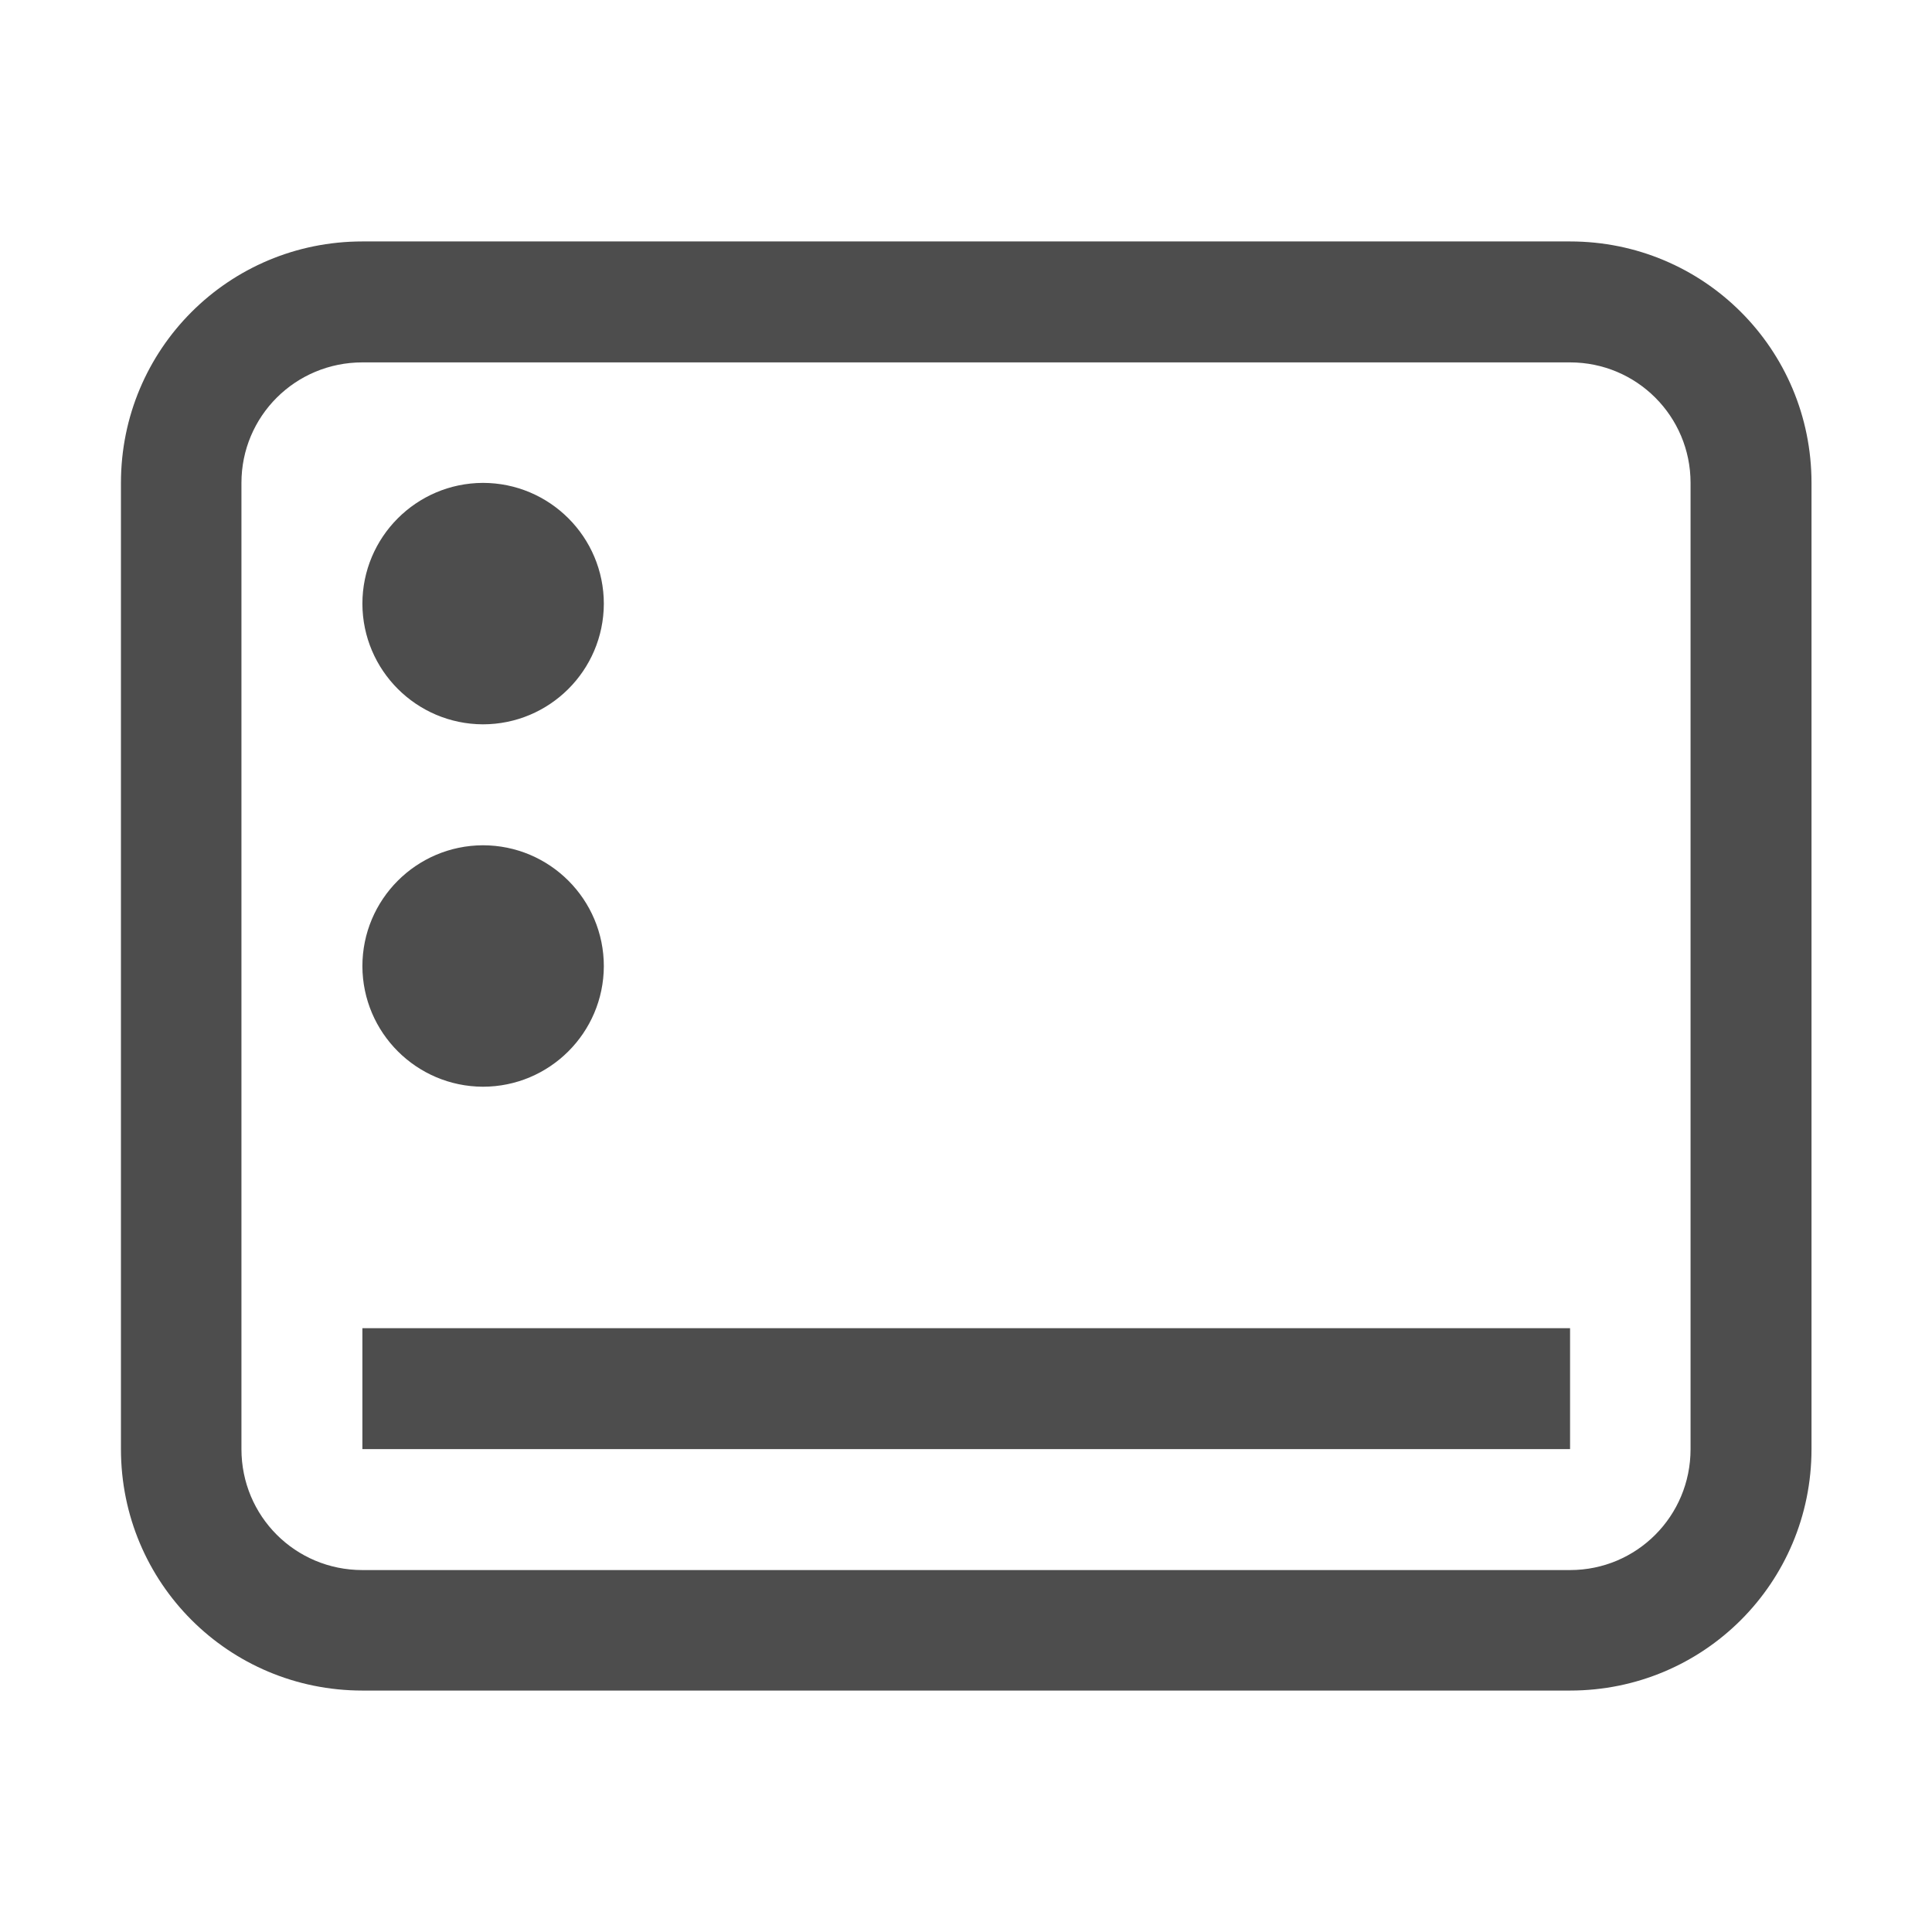
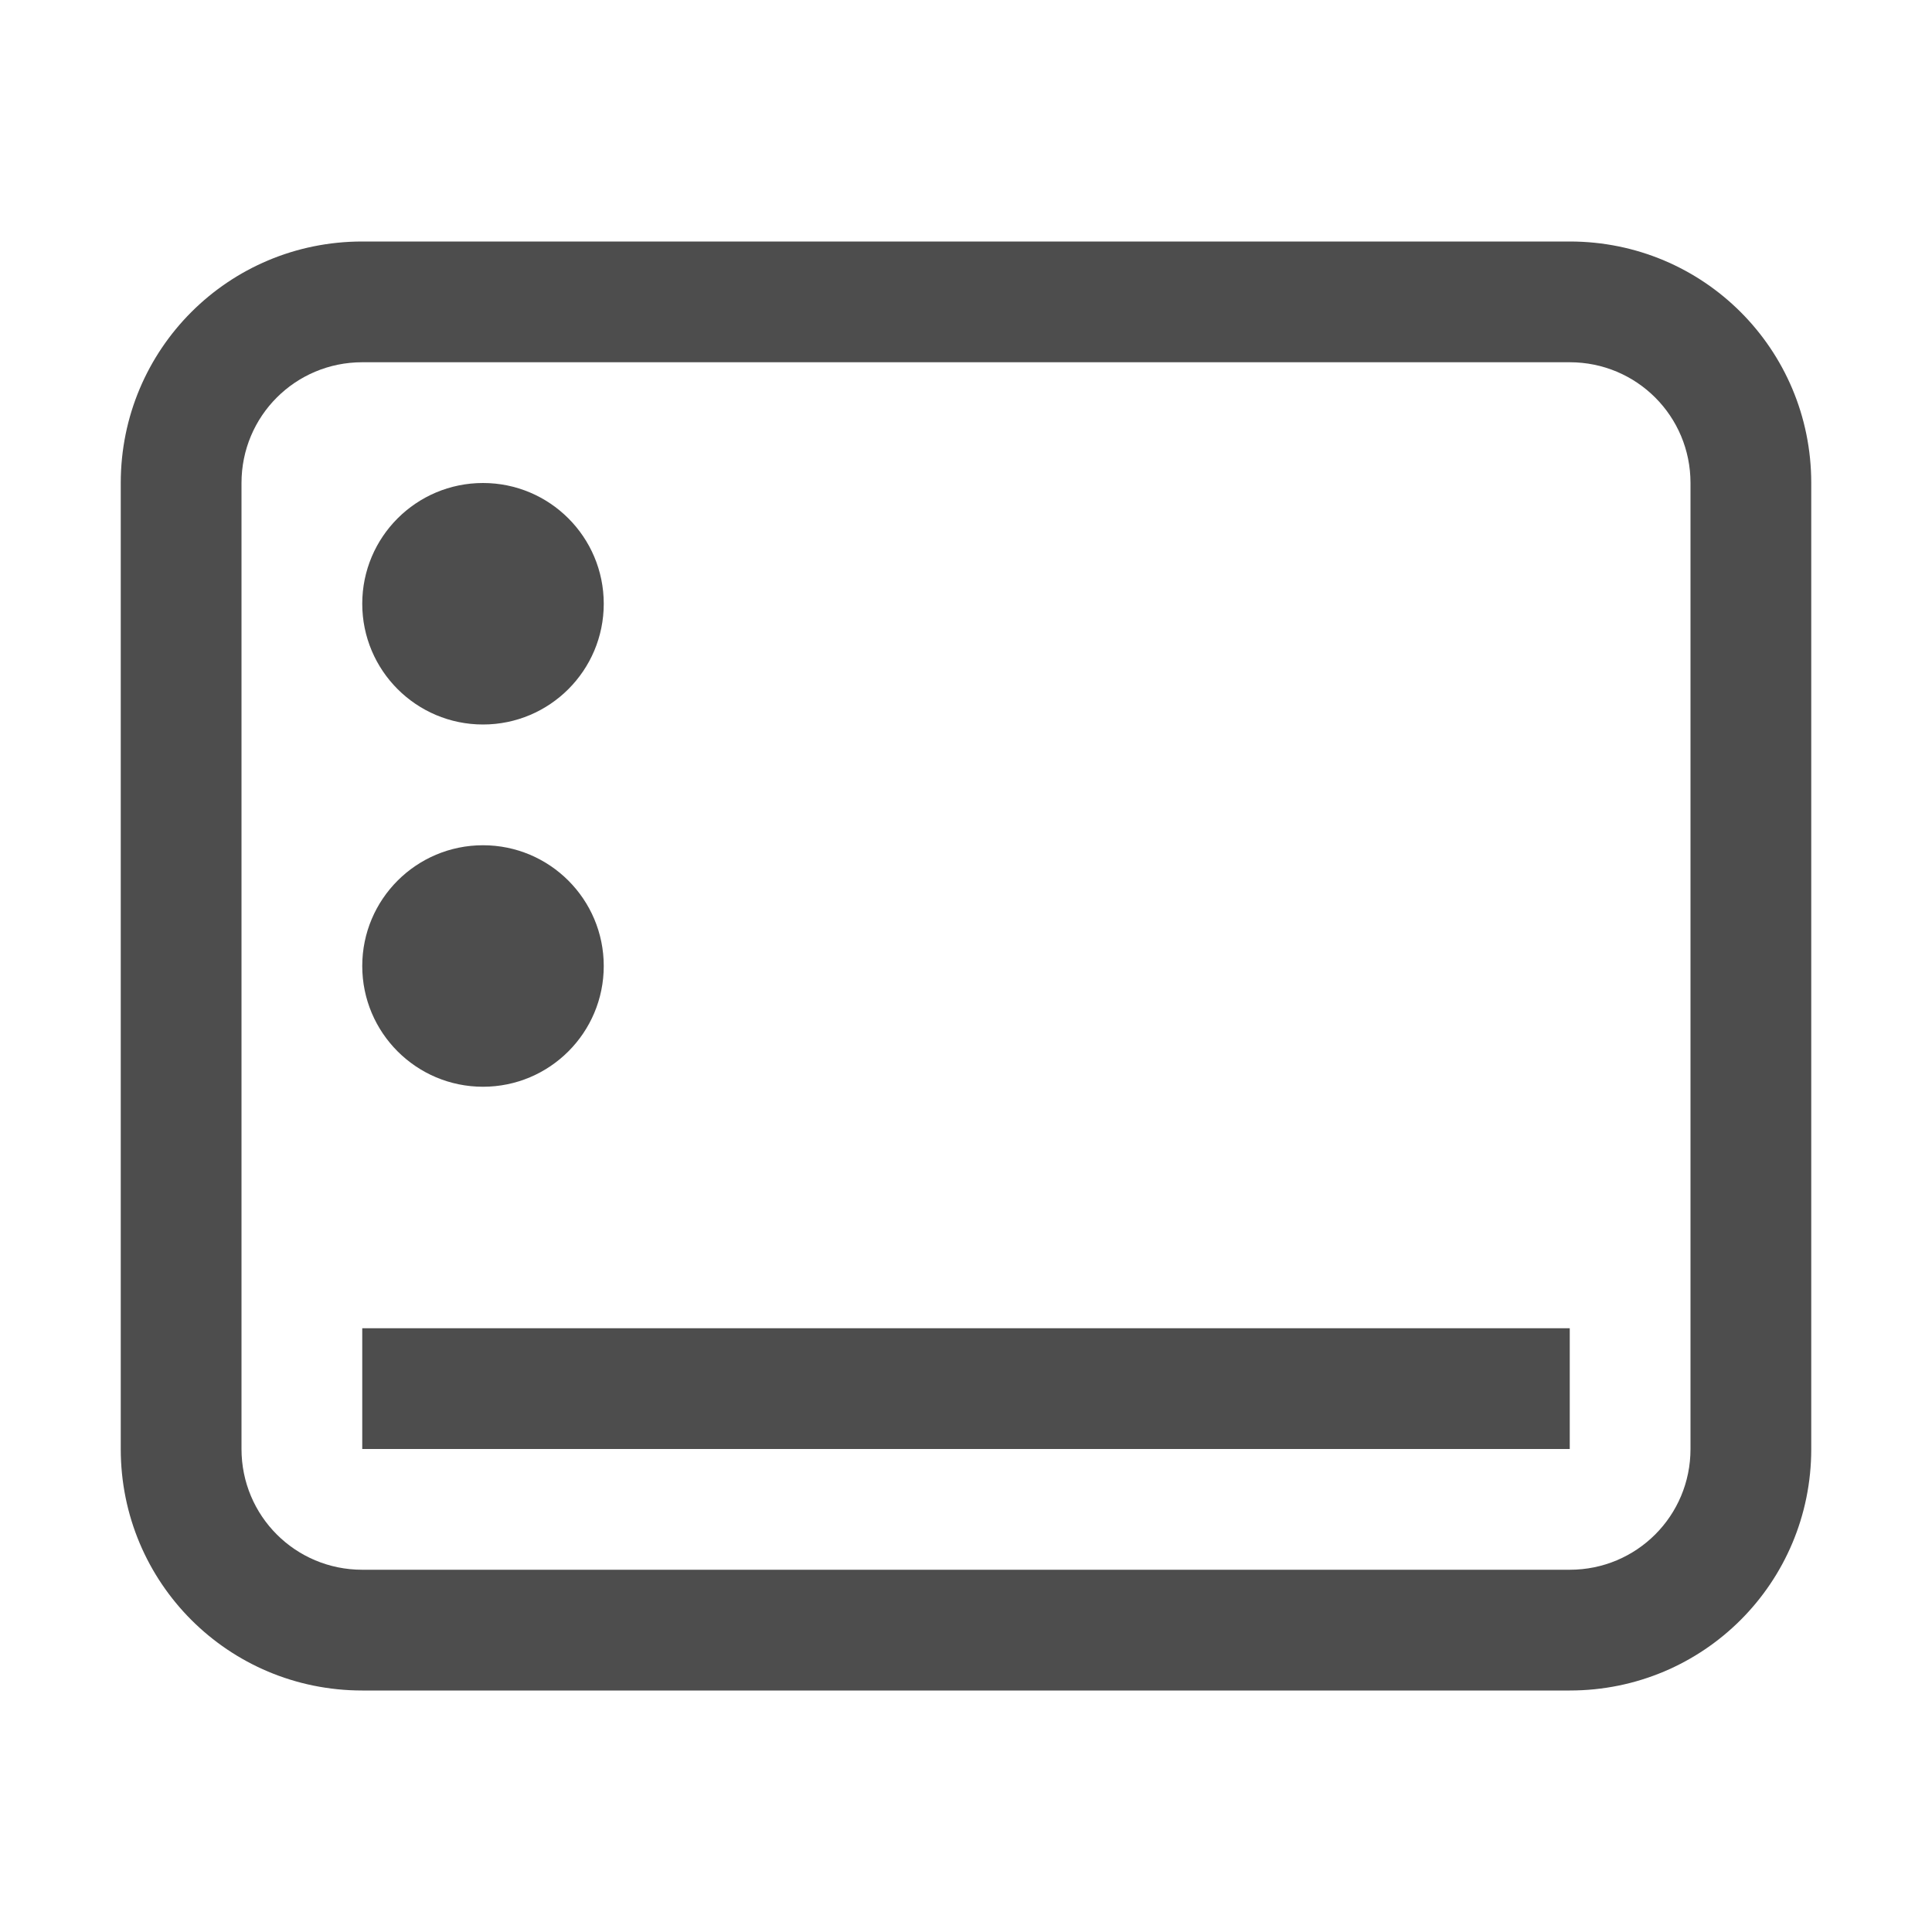
- <svg xmlns="http://www.w3.org/2000/svg" width="16" height="16" viewBox="0 0 4.233 4.233" version="1.1" id="svg11945">
+ <svg xmlns="http://www.w3.org/2000/svg" width="16" height="16" viewBox="0 0 16 16" version="1.1" id="svg11945">
  <defs id="defs11942">
    <style id="current-color-scheme" type="text/css">
         .ColorScheme-Text { color:#4d4d4d; }
        </style>
  </defs>
-   <path id="path4457" style="fill:currentColor;stroke-width:1.323;stroke-linecap:round;stroke-linejoin:round" class="ColorScheme-Text" d="M 0.794 0.529 C 0.501 0.529 0.265 0.765 0.265 1.058 L 0.265 3.175 C 0.265 3.468 0.501 3.704 0.794 3.704 L 3.44 3.704 C 3.733 3.704 3.969 3.468 3.969 3.175 L 3.969 1.058 C 3.969 0.765 3.733 0.529 3.44 0.529 L 0.794 0.529 z M 0.794 0.794 L 3.44 0.794 C 3.586 0.794 3.704 0.912 3.704 1.058 L 3.704 3.175 C 3.704 3.322 3.586 3.44 3.44 3.44 L 0.794 3.44 C 0.647 3.44 0.529 3.322 0.529 3.175 L 0.529 1.058 C 0.529 0.912 0.647 0.794 0.794 0.794 z M 1.058 1.058 A 0.265 0.265 0 0 0 0.794 1.323 A 0.265 0.265 0 0 0 1.058 1.587 A 0.265 0.265 0 0 0 1.323 1.323 A 0.265 0.265 0 0 0 1.058 1.058 z M 1.058 1.852 A 0.265 0.265 0 0 0 0.794 2.117 A 0.265 0.265 0 0 0 1.058 2.381 A 0.265 0.265 0 0 0 1.323 2.117 A 0.265 0.265 0 0 0 1.058 1.852 z M 0.794 2.91 L 0.794 3.175 L 3.44 3.175 L 3.44 2.91 L 0.794 2.91 z " />
+   <path id="path4457" style="fill:currentColor;stroke-width:5;stroke-linecap:round;stroke-linejoin:round" class="ColorScheme-Text" d="M 3,2 C 1.892,2 1,2.892 1,4 V 12 c 0,1.108 0.892,2 2,2 H 13 c 1.108,0 2,-0.892 2,-2 V 4 C 15,2.892 14.108,2 13,2 Z m 0,1 H 13 c 0.554,0 1,0.446 1,1 V 12 c 0,0.554 -0.446,1 -1,1 H 3 c -0.554,0 -1,-0.446 -1,-1 V 4 C 2,3.446 2.446,3 3,3 Z M 4,4 A 1,1 0 0 0 3,5 1,1 0 0 0 4,6 1,1 0 0 0 5,5 1,1 0 0 0 4,4 Z m 0,3 A 1,1 0 0 0 3,8 1,1 0 0 0 4,9 1,1 0 0 0 5,8 1,1 0 0 0 4,7 Z M 3,11 v 1 H 13 v -1 z" />
</svg>
